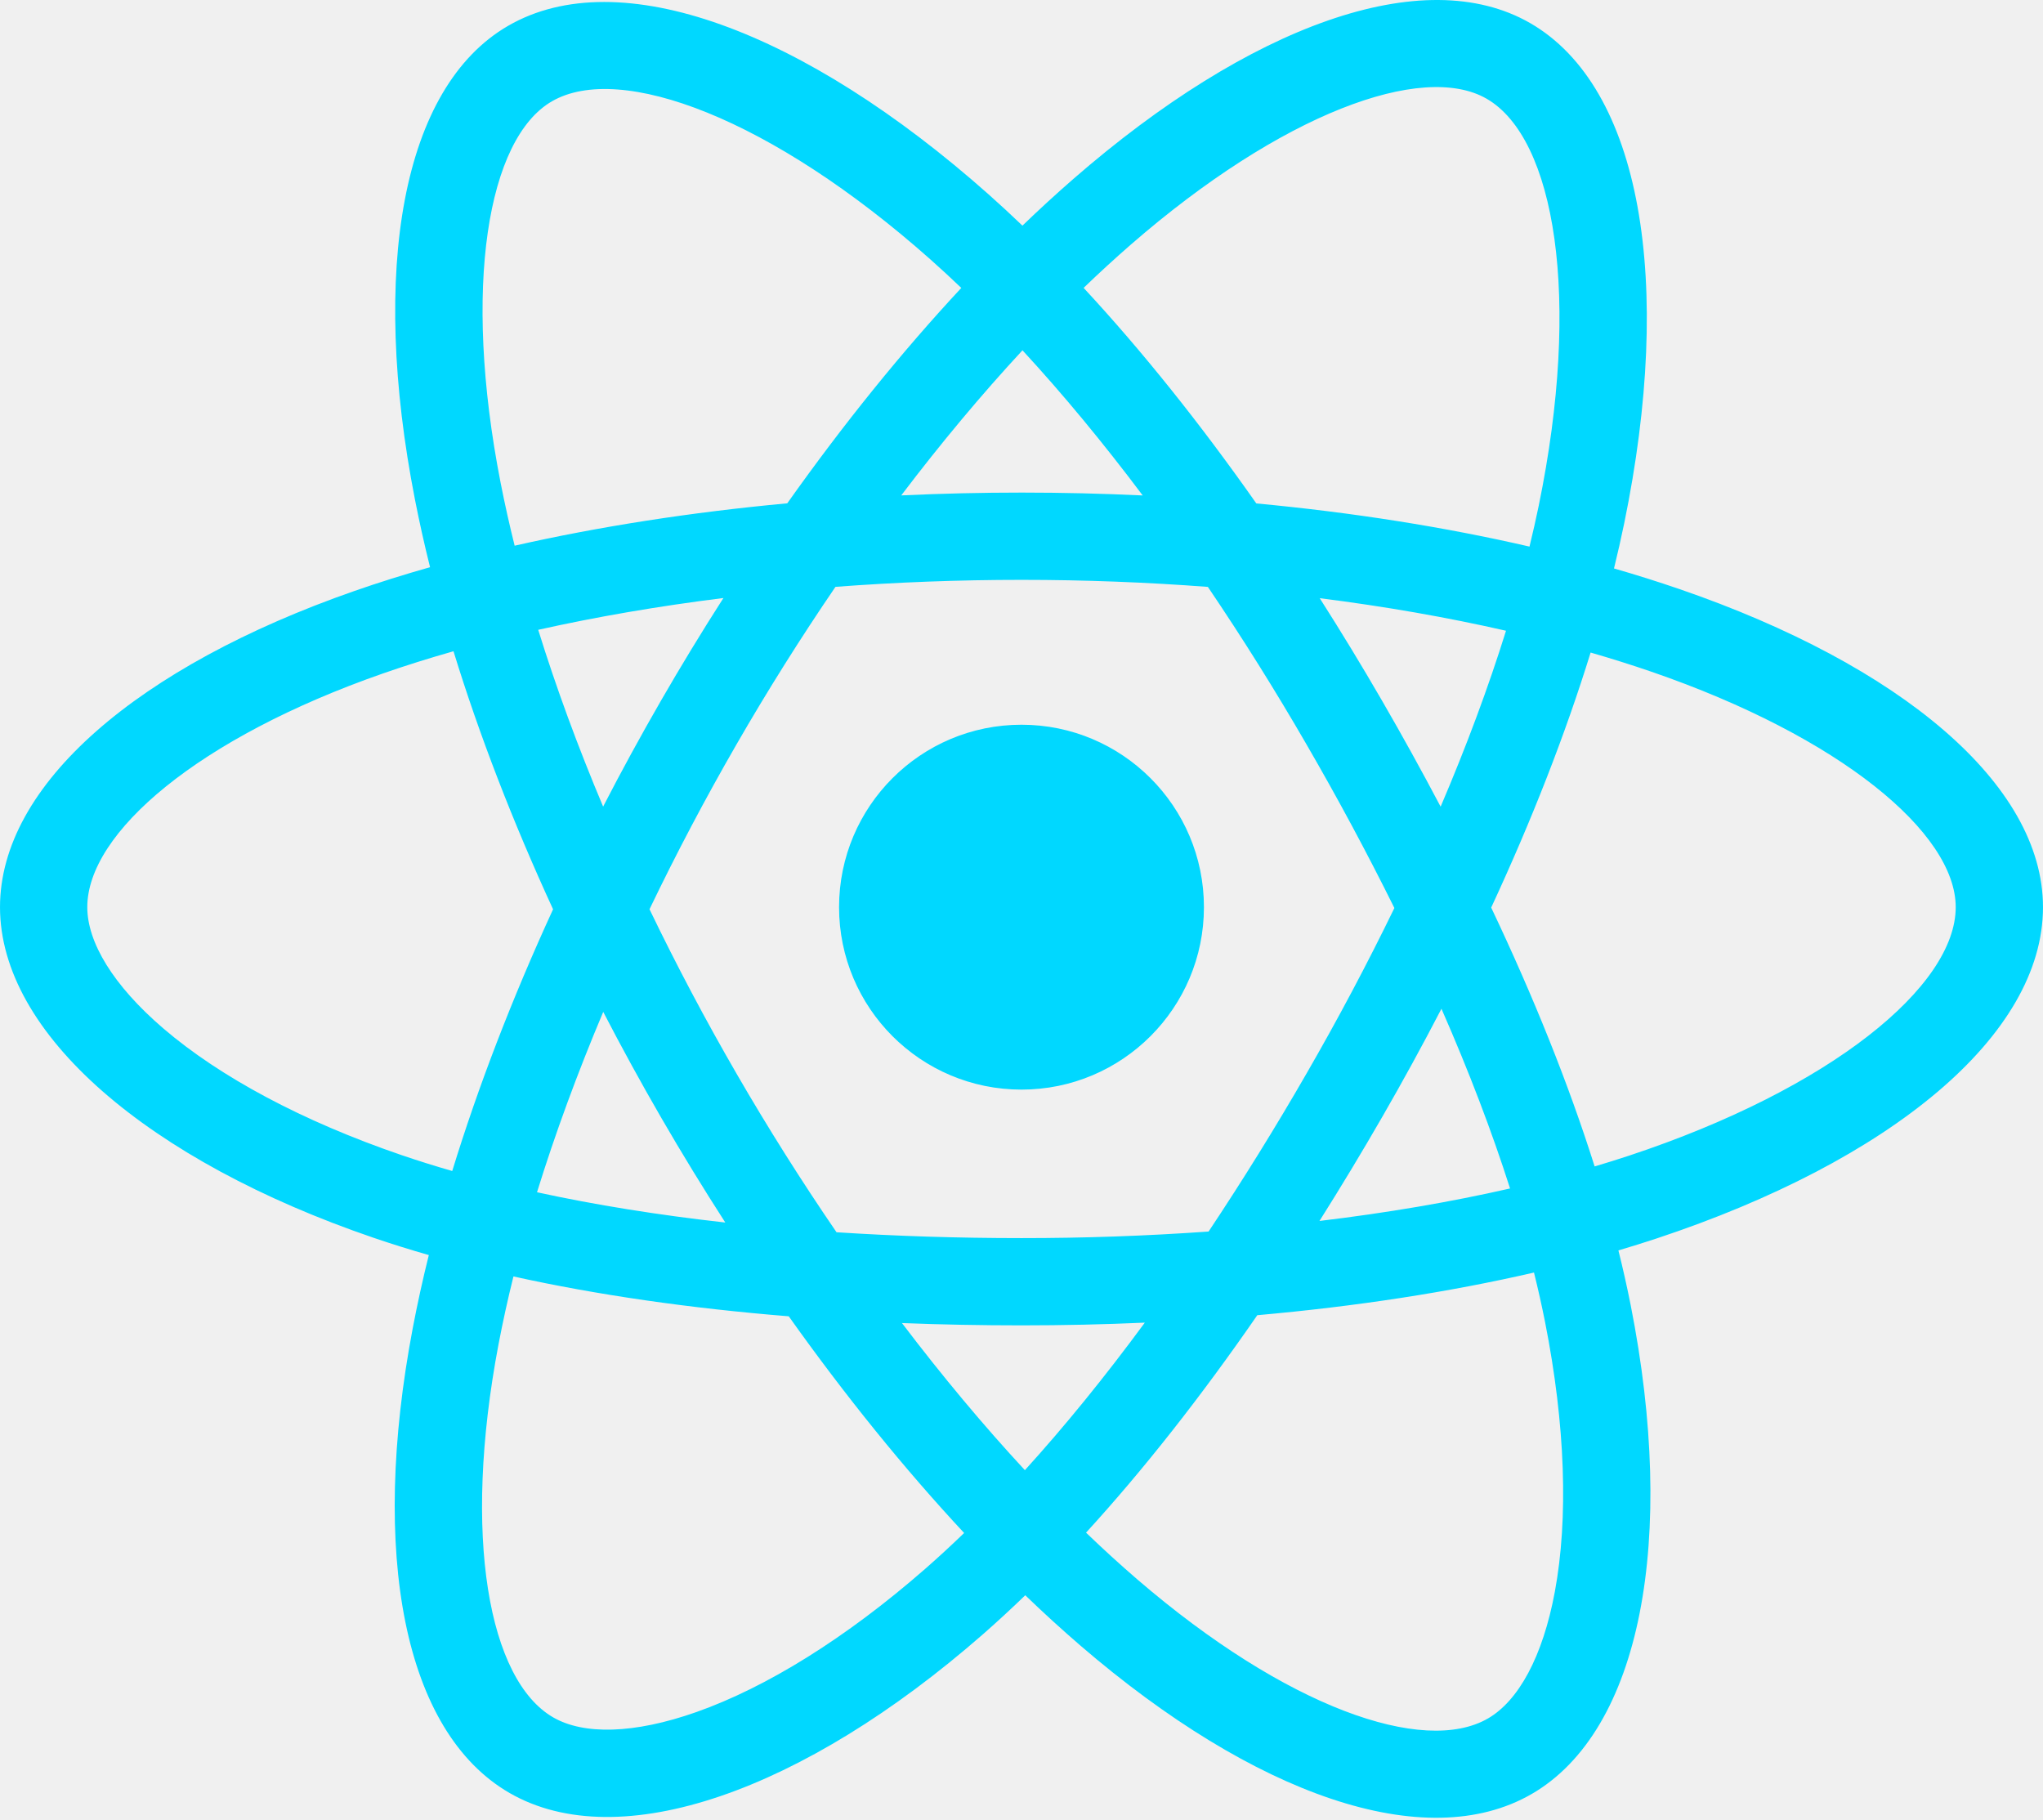
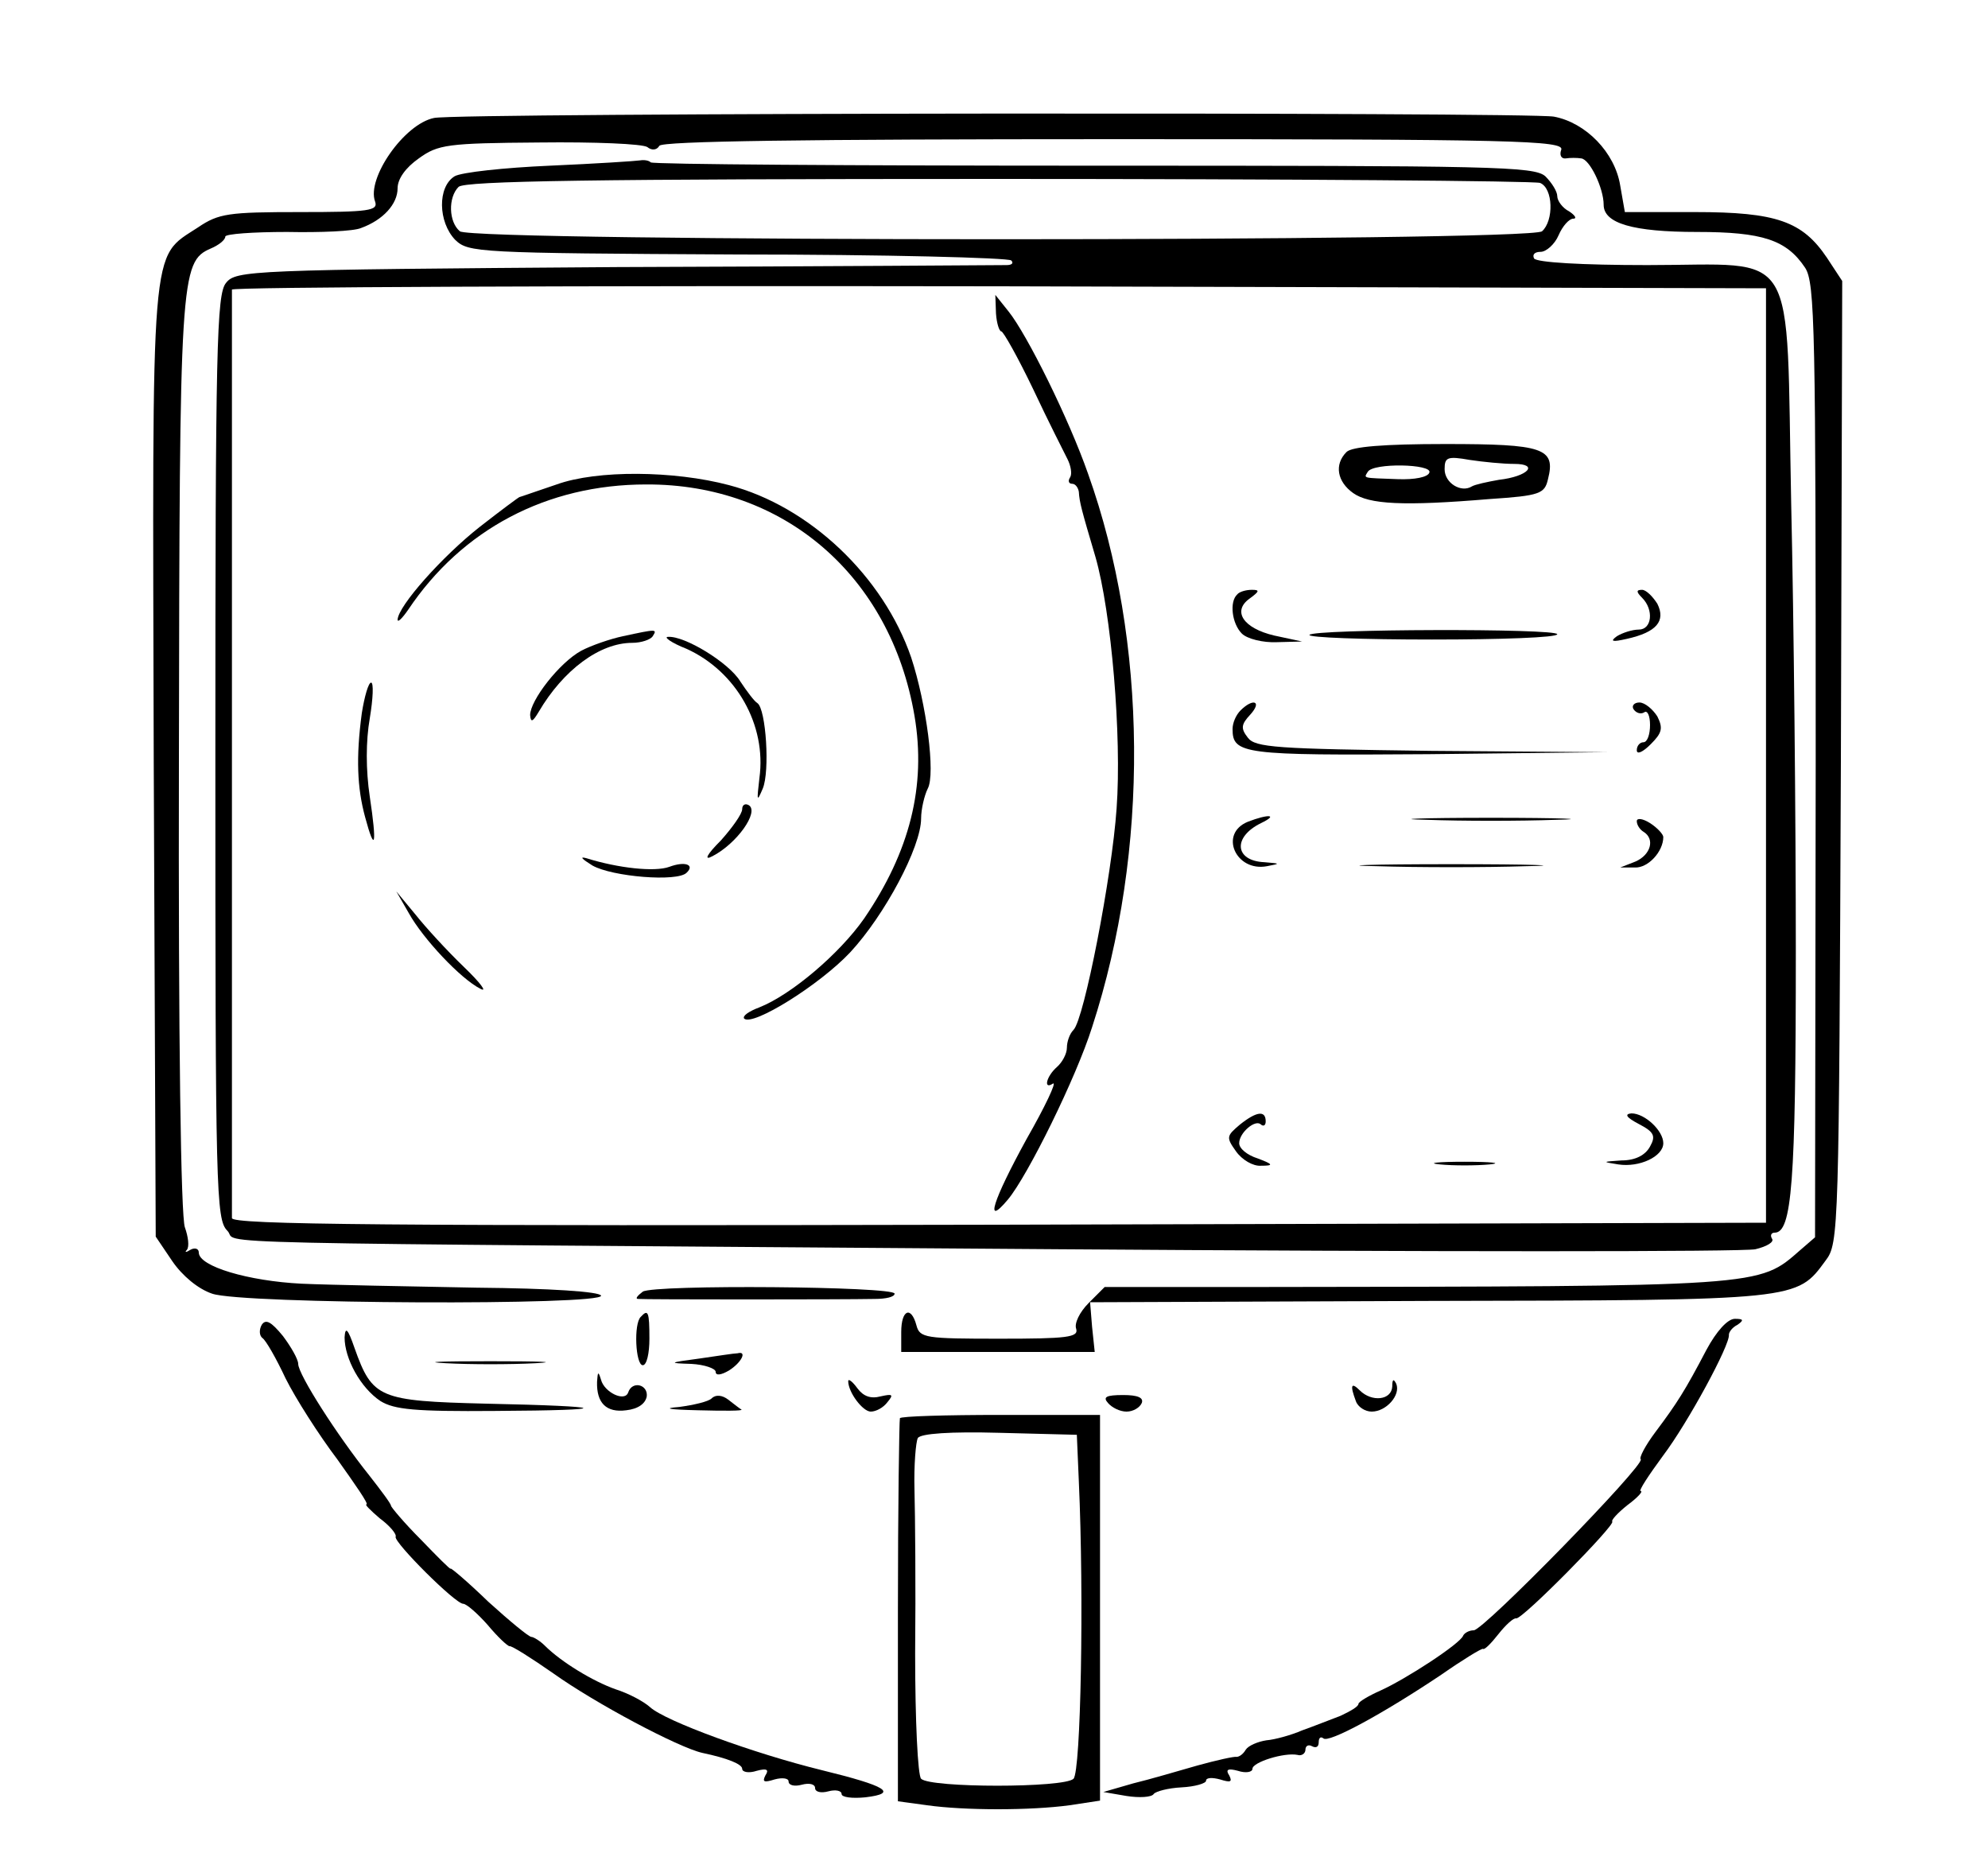
- <svg xmlns="http://www.w3.org/2000/svg" aria-hidden="true" role="img" class="iconify iconify--logos" width="35.93" height="32" preserveAspectRatio="xMidYMid meet" viewBox="0 0 256 228">
-   <path fill="#00D8FF" d="M210.483 73.824a171.49 171.49 0 0 0-8.24-2.597c.465-1.9.893-3.777 1.273-5.621c6.238-30.281 2.16-54.676-11.769-62.708c-13.355-7.7-35.196.329-57.254 19.526a171.23 171.23 0 0 0-6.375 5.848a155.866 155.866 0 0 0-4.241-3.917C100.759 3.829 77.587-4.822 63.673 3.233C50.33 10.957 46.379 33.89 51.995 62.588a170.974 170.974 0 0 0 1.892 8.48c-3.28.932-6.445 1.924-9.474 2.98C17.309 83.498 0 98.307 0 113.668c0 15.865 18.582 31.778 46.812 41.427a145.52 145.52 0 0 0 6.921 2.165a167.467 167.467 0 0 0-2.01 9.138c-5.354 28.2-1.173 50.591 12.134 58.266c13.744 7.926 36.812-.22 59.273-19.855a145.567 145.567 0 0 0 5.342-4.923a168.064 168.064 0 0 0 6.92 6.314c21.758 18.722 43.246 26.282 56.54 18.586c13.731-7.949 18.194-32.003 12.4-61.268a145.016 145.016 0 0 0-1.535-6.842c1.62-.48 3.21-.974 4.76-1.488c29.348-9.723 48.443-25.443 48.443-41.52c0-15.417-17.868-30.326-45.517-39.844Zm-6.365 70.984c-1.4.463-2.836.91-4.3 1.345c-3.24-10.257-7.612-21.163-12.963-32.432c5.106-11 9.31-21.767 12.459-31.957c2.619.758 5.16 1.557 7.61 2.4c23.69 8.156 38.14 20.213 38.14 29.504c0 9.896-15.606 22.743-40.946 31.14Zm-10.514 20.834c2.562 12.94 2.927 24.64 1.23 33.787c-1.524 8.219-4.59 13.698-8.382 15.893c-8.067 4.67-25.32-1.4-43.927-17.412a156.726 156.726 0 0 1-6.437-5.87c7.214-7.889 14.423-17.06 21.459-27.246c12.376-1.098 24.068-2.894 34.671-5.345a134.17 134.17 0 0 1 1.386 6.193ZM87.276 214.515c-7.882 2.783-14.16 2.863-17.955.675c-8.075-4.657-11.432-22.636-6.853-46.752a156.923 156.923 0 0 1 1.869-8.499c10.486 2.32 22.093 3.988 34.498 4.994c7.084 9.967 14.501 19.128 21.976 27.15a134.668 134.668 0 0 1-4.877 4.492c-9.933 8.682-19.886 14.842-28.658 17.94ZM50.35 144.747c-12.483-4.267-22.792-9.812-29.858-15.863c-6.35-5.437-9.555-10.836-9.555-15.216c0-9.322 13.897-21.212 37.076-29.293c2.813-.98 5.757-1.905 8.812-2.773c3.204 10.42 7.406 21.315 12.477 32.332c-5.137 11.18-9.399 22.249-12.634 32.792a134.718 134.718 0 0 1-6.318-1.979Zm12.378-84.26c-4.811-24.587-1.616-43.134 6.425-47.789c8.564-4.958 27.502 2.111 47.463 19.835a144.318 144.318 0 0 1 3.841 3.545c-7.438 7.987-14.787 17.08-21.808 26.988c-12.04 1.116-23.565 2.908-34.161 5.309a160.342 160.342 0 0 1-1.76-7.887Zm110.427 27.268a347.8 347.8 0 0 0-7.785-12.803c8.168 1.033 15.994 2.404 23.343 4.08c-2.206 7.072-4.956 14.465-8.193 22.045a381.151 381.151 0 0 0-7.365-13.322Zm-45.032-43.861c5.044 5.465 10.096 11.566 15.065 18.186a322.04 322.04 0 0 0-30.257-.006c4.974-6.559 10.069-12.652 15.192-18.18ZM82.802 87.83a323.167 323.167 0 0 0-7.227 13.238c-3.184-7.553-5.909-14.98-8.134-22.152c7.304-1.634 15.093-2.97 23.209-3.984a321.524 321.524 0 0 0-7.848 12.897Zm8.081 65.352c-8.385-.936-16.291-2.203-23.593-3.793c2.26-7.3 5.045-14.885 8.298-22.6a321.187 321.187 0 0 0 7.257 13.246c2.594 4.48 5.28 8.868 8.038 13.147Zm37.542 31.03c-5.184-5.592-10.354-11.779-15.403-18.433c4.902.192 9.899.29 14.978.29c5.218 0 10.376-.117 15.453-.343c-4.985 6.774-10.018 12.97-15.028 18.486Zm52.198-57.817c3.422 7.8 6.306 15.345 8.596 22.52c-7.422 1.694-15.436 3.058-23.88 4.071a382.417 382.417 0 0 0 7.859-13.026a347.403 347.403 0 0 0 7.425-13.565Zm-16.898 8.101a358.557 358.557 0 0 1-12.281 19.815a329.4 329.4 0 0 1-23.444.823c-7.967 0-15.716-.248-23.178-.732a310.202 310.202 0 0 1-12.513-19.846h.001a307.41 307.41 0 0 1-10.923-20.627a310.278 310.278 0 0 1 10.89-20.637l-.001.001a307.318 307.318 0 0 1 12.413-19.761c7.613-.576 15.42-.876 23.31-.876H128c7.926 0 15.743.303 23.354.883a329.357 329.357 0 0 1 12.335 19.695a358.489 358.489 0 0 1 11.036 20.54a329.472 329.472 0 0 1-11 20.722Zm22.56-122.124c8.572 4.944 11.906 24.881 6.52 51.026c-.344 1.668-.73 3.367-1.15 5.09c-10.622-2.452-22.155-4.275-34.23-5.408c-7.034-10.017-14.323-19.124-21.64-27.008a160.789 160.789 0 0 1 5.888-5.4c18.9-16.447 36.564-22.941 44.612-18.3ZM128 90.808c12.625 0 22.86 10.235 22.86 22.86s-10.235 22.86-22.86 22.86s-22.86-10.235-22.86-22.86s10.235-22.86 22.86-22.86Z" />
+ <svg xmlns="http://www.w3.org/2000/svg" version="1.0" width="300pt" height="279pt" viewBox="0 0 300 279" preserveAspectRatio="xMidYMid meet">
+   <rect width="100%" height="100%" fill="#ffffff" />
+   <g transform="translate(0,279) scale(0.1,-0.1)" fill="#000000" stroke="none">
+     <path d="M655 2612 c-45 -9 -102 -91 -89 -126 5 -14 -9 -16 -113 -16 -108 0                  -123 -2 -154 -23 -73 -48 -69 -9 -67 -808 l3 -715 25 -37 c15 -22 39 -42 60                  -49 44 -16 592 -18 587 -3 -2 6 -76 11 -188 12 -101 2 -220 4 -264 6 -80 4                  -155 26 -155 47 0 6 -6 8 -13 4 -6 -4 -9 -4 -5 0 4 5 2 20 -3 34 -6 16 -10                  281 -9 709 1 726 2 748 48 768 12 5 22 13 22 18 0 4 42 7 93 7 50 -1 101 1                  112 6 33 12 55 36 55 60 0 14 12 31 32 45 29 21 43 23 182 24 83 1 156 -2 163                  -7 6 -5 14 -5 18 2 4 7 218 10 687 10 603 0 679 -2 674 -16 -3 -8 0 -14 7 -13                  6 1 17 1 23 0 13 -1 34 -45 34 -70 0 -28 44 -41 141 -41 99 0 135 -12 163 -54                  15 -23 16 -91 16 -744 l-1 -719 -22 -19 c-64 -56 -51 -55 -826 -56 l-224 0                  -24 -24 c-14 -14 -22 -31 -19 -39 4 -13 -14 -15 -115 -15 -112 0 -121 1 -126                  20 -8 30 -23 24 -23 -10 l0 -30 146 0 146 0 -4 38 -3 37 511 2 c560 1 555 1                  599 61 20 26 20 45 23 753 l2 725 -23 35 c-37 55 -76 69 -199 69 l-106 0 -7                  40 c-8 50 -52 95 -100 104 -38 7 -1656 6 -1690 -2z" />
+     <path d="M830 2540 c-69 -3 -134 -10 -144 -16 -26 -16 -25 -69 1 -96 20 -19                  32 -20 426 -22 223 0 409 -5 413 -9 4 -4 1 -7 -7 -7 -8 0 -272 -2 -588 -3                  -556 -4 -575 -5 -590 -24 -14 -17 -16 -96 -16 -716 0 -655 1 -697 18 -714 21                  -21 -107 -18 1254 -28 562 -4 1035 -4 1052 0 17 4 29 11 25 16 -3 5 -1 9 4 9                  26 0 32 74 32 424 0 198 -3 503 -7 676 -8 396 14 360 -217 360 -99 0 -167 4                  -171 10 -3 6 1 10 10 10 8 0 21 11 27 25 6 14 16 25 22 25 6 0 3 5 -6 11 -10                  5 -18 16 -18 23 0 7 -8 20 -18 30 -17 15 -76 16 -682 16 -364 0 -665 2 -668 5                  -3 3 -10 4 -16 3 -6 -1 -67 -5 -136 -8z m1494 -26 c20 -8 21 -57 3 -73 -20                  -16 -1614 -16 -1633 0 -17 14 -18 51 -2 67 9 9 204 12 814 12 441 0 809 -3                  818 -6z m341 -864 l0 -705 -1157 -3 c-923 -2 -1158 0 -1158 10 0 11 0 1378 0                  1401 0 4 521 6 1158 5 l1157 -3 0 -705z" />
+     <path d="M1503 2317 c1 -15 5 -27 8 -27 3 0 25 -39 48 -87 23 -49 47 -96 52                  -106 5 -10 7 -22 4 -27 -4 -6 -2 -10 3 -10 5 0 9 -6 10 -12 1 -16 4 -27 25                  -98 24 -83 40 -271 32 -380 -7 -102 -49 -318 -65 -334 -6 -6 -10 -18 -10 -27                  0 -9 -7 -22 -15 -29 -16 -14 -21 -35 -6 -25 6 3 -12 -35 -40 -84 -51 -93 -64                  -134 -28 -91 30 36 103 184 127 260 87 267 84 583 -6 835 -29 83 -92 210 -120                  245 l-20 25 1 -28z" />
+     <path d="M2032 2108 c-19 -19 -14 -45 10 -62 24 -17 75 -20 206 -9 76 5 83 8                  88 30 12 47 -7 53 -155 53 -93 0 -141 -4 -149 -12z m253 -18 c38 0 21 -19 -23                  -24 -17 -3 -36 -7 -41 -10 -16 -10 -41 5 -41 26 0 18 4 20 38 14 20 -3 50 -6                  67 -6z m-128 -13 c-2 -7 -22 -11 -48 -10 -54 2 -51 1 -45 11 8 14 98 12 93 -1z" />
+     <path d="M840 2059 c-30 -10 -55 -19 -56 -19 -1 0 -28 -20 -60 -45 -56 -44                  -123 -119 -124 -140 0 -5 7 2 16 15 81 121 209 189 359 189 208 1 369 -138                  405 -349 18 -106 -7 -205 -76 -306 -37 -53 -110 -115 -158 -134 -16 -6 -26                  -13 -23 -17 13 -12 114 51 160 100 52 56 107 159 107 202 0 14 5 35 10 45 12                  22 -2 128 -25 198 -42 122 -153 228 -275 260 -83 22 -199 23 -260 1z" />
+     <path d="M1867 1893 c-12 -11 -8 -44 7 -59 8 -8 32 -14 53 -13 l38 1 -42 9                  c-47 11 -64 37 -37 56 15 11 15 13 3 13 -9 0 -19 -3 -22 -7z" />
+     <path d="M2478 1888 c18 -18 15 -48 -5 -48 -10 0 -25 -5 -33 -10 -11 -8 -7 -9                  15 -4 45 10 59 27 46 53 -7 11 -17 21 -23 21 -9 0 -9 -3 0 -12z" />
+     <path d="M940 1830 c-19 -4 -48 -14 -63 -22 -33 -18 -77 -75 -77 -97 1 -12 4                  -10 13 5 37 63 92 104 141 104 14 0 28 5 31 10 7 11 6 11 -45 0z" />
+     <path d="M1976 1832 c-2 -4 81 -7 185 -7 104 0 189 3 189 8 0 9 -368 8 -374                  -1z" />
+     <path d="M1036 1811 c75 -34 121 -115 110 -195 -4 -35 -4 -37 5 -16 11 26 5                  120 -8 129 -5 3 -16 18 -26 33 -17 28 -84 69 -109 67 -7 0 5 -9 28 -18z" />
+     <path d="M546 1714 c-9 -67 -7 -113 5 -157 15 -56 18 -42 7 31 -6 40 -6 84 0                  118 5 30 6 54 2 54 -4 0 -10 -21 -14 -46z" />
+     <path d="M1872 1718 c-7 -7 -12 -19 -12 -28 0 -38 16 -40 295 -38 l270 3 -265                  2 c-234 3 -266 5 -277 20 -11 14 -10 20 4 35 18 20 4 25 -15 6z" />
+     <path d="M2465 1720 c4 -6 11 -8 16 -5 5 4 9 -5 9 -19 0 -14 -4 -26 -10 -26                  -5 0 -10 -5 -10 -12 0 -7 9 -3 21 9 17 17 19 24 10 42 -7 11 -19 21 -27 21 -8                  0 -12 -5 -9 -10z" />
+     <path d="M1120 1569 c0 -7 -15 -28 -32 -47 -22 -22 -26 -31 -13 -24 37 19 71                  67 55 77 -5 3 -10 1 -10 -6z" />
+     <path d="M1883 1550 c-44 -18 -18 -76 29 -67 21 4 20 4 -4 6 -45 2 -48 38 -5                  59 27 13 11 14 -20 2z" />
+     <path d="M2153 1553 c53 -2 141 -2 195 0 53 1 9 3 -98 3 -107 0 -151 -2 -97                  -3z" />
+     <path d="M2470 1551 c0 -6 5 -13 10 -16 18 -11 11 -35 -12 -45 l-23 -9 22 0                  c20 -1 43 24 43 46 0 4 -9 14 -20 21 -11 7 -20 8 -20 3z" />
+     <path d="M894 1484 c30 -17 128 -25 142 -11 13 12 -2 18 -26 9 -22 -8 -77 -2                  -125 13 -11 3 -7 -1 9 -11z" />
+     <path d="M2078 1483 c61 -2 163 -2 225 0 61 1 11 3 -113 3 -124 0 -174 -2                  -112 -3z" />
+     <path d="M617 1412 c21 -38 78 -99 108 -114 11 -6 0 9 -25 33 -25 24 -58 60                  -73 79 l-29 35 19 -33z" />
+     <path d="M1871 1093 c-20 -17 -21 -19 -6 -40 9 -13 26 -23 38 -22 19 0 19 2                  -5 11 -16 5 -28 15 -28 23 0 16 25 37 33 28 4 -3 7 -1 7 5 0 17 -14 15 -39 -5z" />
+     <path d="M2473 1094 c23 -12 26 -18 17 -34 -7 -13 -22 -21 -43 -21 -29 -2 -30                  -2 -5 -6 32 -5 68 12 68 32 0 19 -28 45 -48 45 -11 -1 -8 -6 11 -16z" />
+     <path d="M2173 1033 c20 -2 54 -2 75 0 20 2 3 4 -38 4 -41 0 -58 -2 -37 -4z" />
+     <path d="M970 841 c-8 -6 -12 -11 -7 -11 8 -1 308 -1 357 0 17 0 30 3 30 8 0                  11 -363 14 -380 3z" />
+     <path d="M967 803 c-11 -10 -8 -73 3 -73 6 0 10 18 10 40 0 41 -2 45 -13 33z" />
+     <path d="M395 791 c-4 -7 -4 -16 1 -20 5 -3 21 -31 35 -61 15 -30 50 -85 78                  -122 27 -38 48 -68 44 -68 -3 0 6 -9 20 -21 15 -11 26 -24 24 -28 -2 -9 90                  -101 102 -101 5 0 22 -15 37 -32 15 -18 30 -32 33 -32 3 1 33 -18 66 -41 63                  -45 189 -112 225 -120 38 -8 60 -17 60 -24 0 -5 10 -7 22 -3 15 4 19 2 13 -7                  -5 -10 -2 -11 14 -6 11 3 21 2 21 -3 0 -6 9 -8 20 -5 11 3 20 1 20 -5 0 -6 9                  -8 20 -5 11 3 20 1 20 -4 0 -5 16 -7 36 -5 50 6 32 17 -66 41 -102 25 -236 74                  -259 95 -10 9 -33 21 -52 27 -34 12 -82 41 -107 66 -7 7 -17 13 -20 13 -4 0                  -33 24 -65 53 -31 30 -57 52 -57 50 0 -2 -20 18 -45 44 -25 25 -45 49 -45 51                  0 3 -15 23 -33 46 -48 60 -107 152 -107 168 0 7 -11 26 -23 42 -18 22 -26 26                  -32 17z" />
+     <path d="M2575 753 c-32 -61 -44 -80 -77 -124 -15 -20 -25 -39 -22 -41 7 -8                  -237 -258 -252 -258 -7 0 -14 -4 -16 -8 -4 -12 -87 -66 -125 -83 -18 -8 -33                  -17 -33 -20 0 -4 -12 -11 -27 -18 -16 -6 -41 -16 -58 -22 -16 -7 -41 -14 -54                  -15 -13 -2 -27 -8 -31 -14 -4 -7 -10 -11 -14 -11 -3 1 -30 -5 -59 -13 -28 -8                  -72 -21 -97 -27 l-45 -13 35 -6 c19 -3 38 -2 41 3 3 4 22 9 42 10 20 1 37 6                  37 10 0 5 10 5 21 2 16 -5 19 -4 14 6 -6 9 -2 11 13 7 12 -4 22 -2 22 3 0 10                  48 25 68 21 6 -2 12 2 12 8 0 6 5 8 10 5 6 -3 10 -1 10 6 0 7 3 9 7 6 7 -8 90                  37 178 96 33 23 61 40 63 39 2 -2 12 8 23 22 11 14 23 25 27 24 9 -2 150 141                  145 146 -2 2 8 13 23 25 15 11 24 21 20 21 -4 0 12 24 34 54 37 49 101 167 99                  182 0 4 5 11 13 15 10 7 9 9 -4 9 -11 0 -28 -19 -43 -47z" />
+     <path d="M520 772 c0 -32 24 -76 54 -96 21 -13 52 -16 173 -15 184 1 176 7                  -14 11 -161 4 -171 8 -198 84 -10 29 -14 33 -15 16z" />
+     <path d="M1055 740 c-46 -6 -47 -7 -12 -8 20 -1 37 -7 37 -12 0 -6 8 -5 20 2                  19 12 28 30 13 26 -5 0 -30 -4 -58 -8z" />
+     <path d="M673 733 c37 -2 97 -2 135 0 37 2 6 3 -68 3 -74 0 -105 -1 -67 -3z" />
+     <path d="M901 705 c-1 -32 14 -47 44 -43 18 2 29 10 31 21 2 18 -22 24 -28 6                  -5 -15 -36 0 -41 19 -4 13 -5 13 -6 -3z" />
+     <path d="M1280 706 c0 -17 22 -46 34 -46 8 0 19 6 25 14 10 12 8 13 -10 9 -15                  -4 -26 0 -35 12 -8 11 -14 15 -14 11z" />
+     <path d="M2101 698 c-1 -21 -31 -24 -49 -6 -13 13 -15 8 -6 -16 3 -9 14 -16                  24 -16 22 0 44 25 37 42 -4 8 -6 7 -6 -4z" />
+     <path d="M1074 680 c-5 -5 -27 -10 -49 -13 -26 -2 -16 -4 29 -5 38 -1 67 -1                  65 1 -2 1 -11 8 -20 15 -9 7 -19 8 -25 2z" />
+     <path d="M1672 673 c6 -7 18 -13 28 -13 10 0 20 6 23 13 3 8 -6 12 -28 12 -26                  0 -31 -3 -23 -12z" />
+     <path d="M1358 650 c-1 -3 -3 -134 -3 -291 l0 -287 44 -6 c57 -8 156 -8 215 0                  l46 7 0 291 0 291 -150 0 c-82 0 -151 -2 -152 -5z m270 -95 c8 -175 3 -438 -8                  -449 -14 -14 -216 -14 -230 0 -5 5 -9 87 -9 189 1 99 0 210 -1 247 -1 37 2 72                  5 78 4 7 50 10 123 8 l117 -3 3 -70z" />
+   </g>
</svg>
